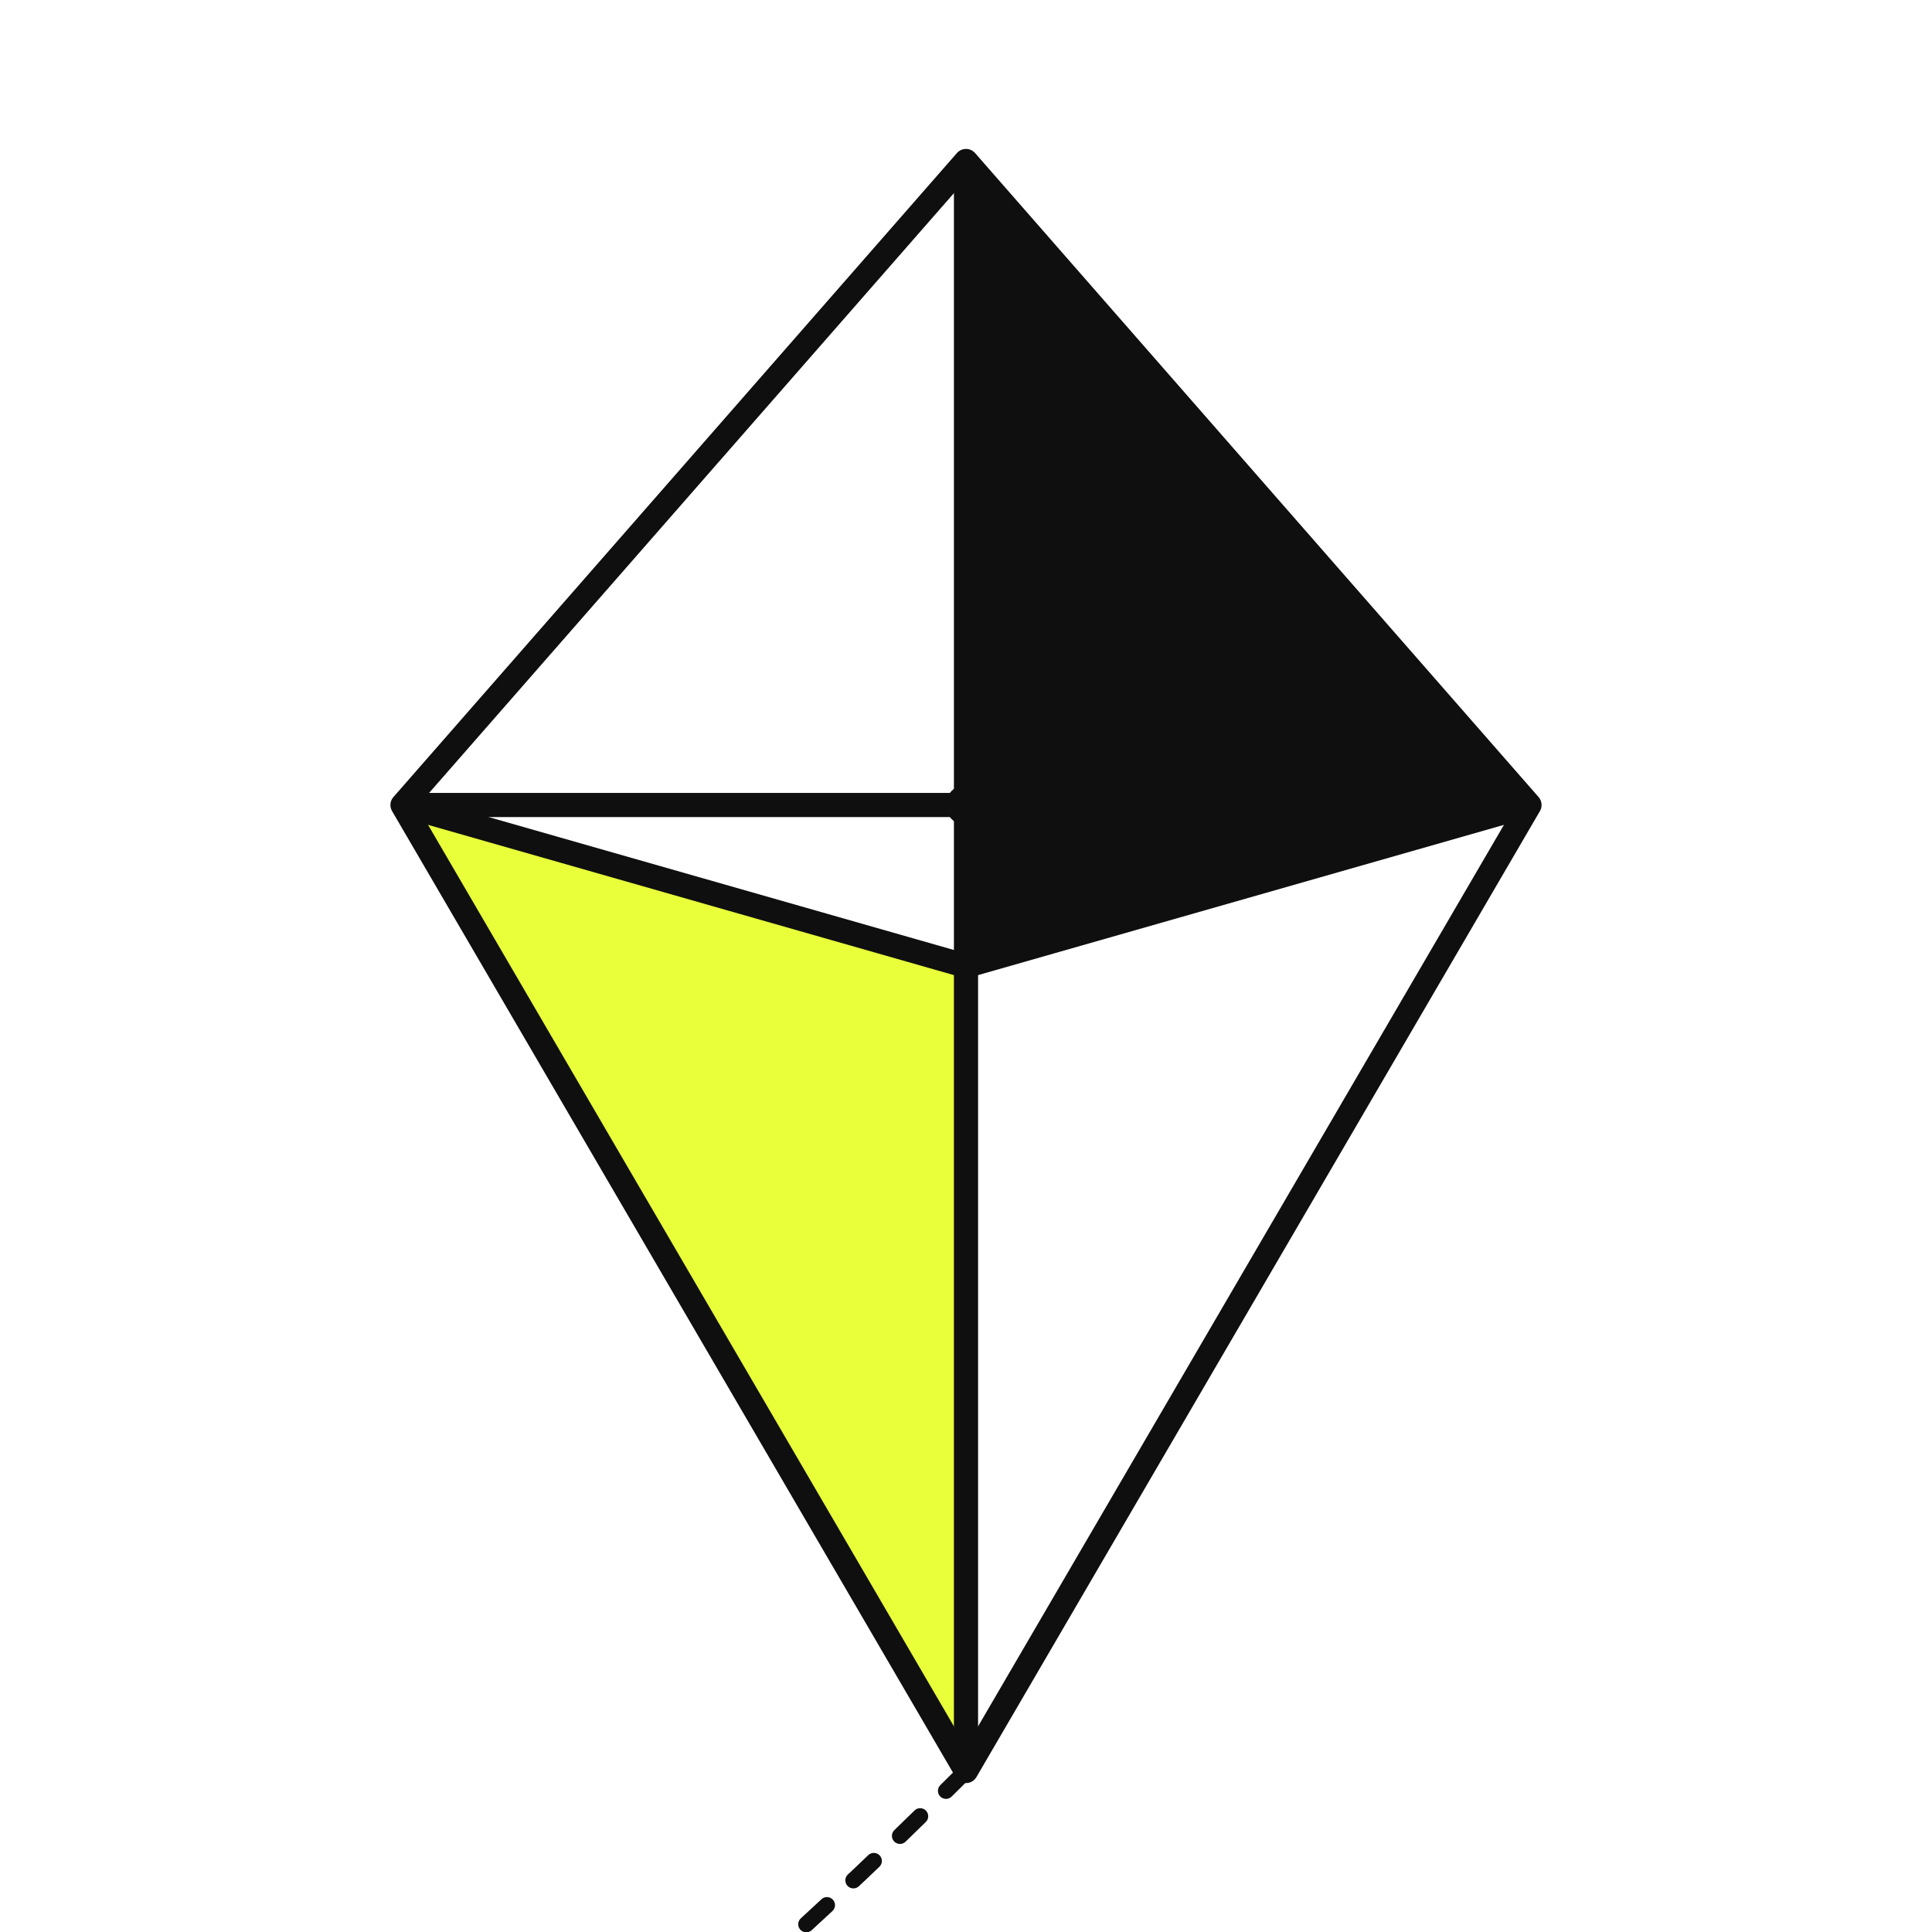
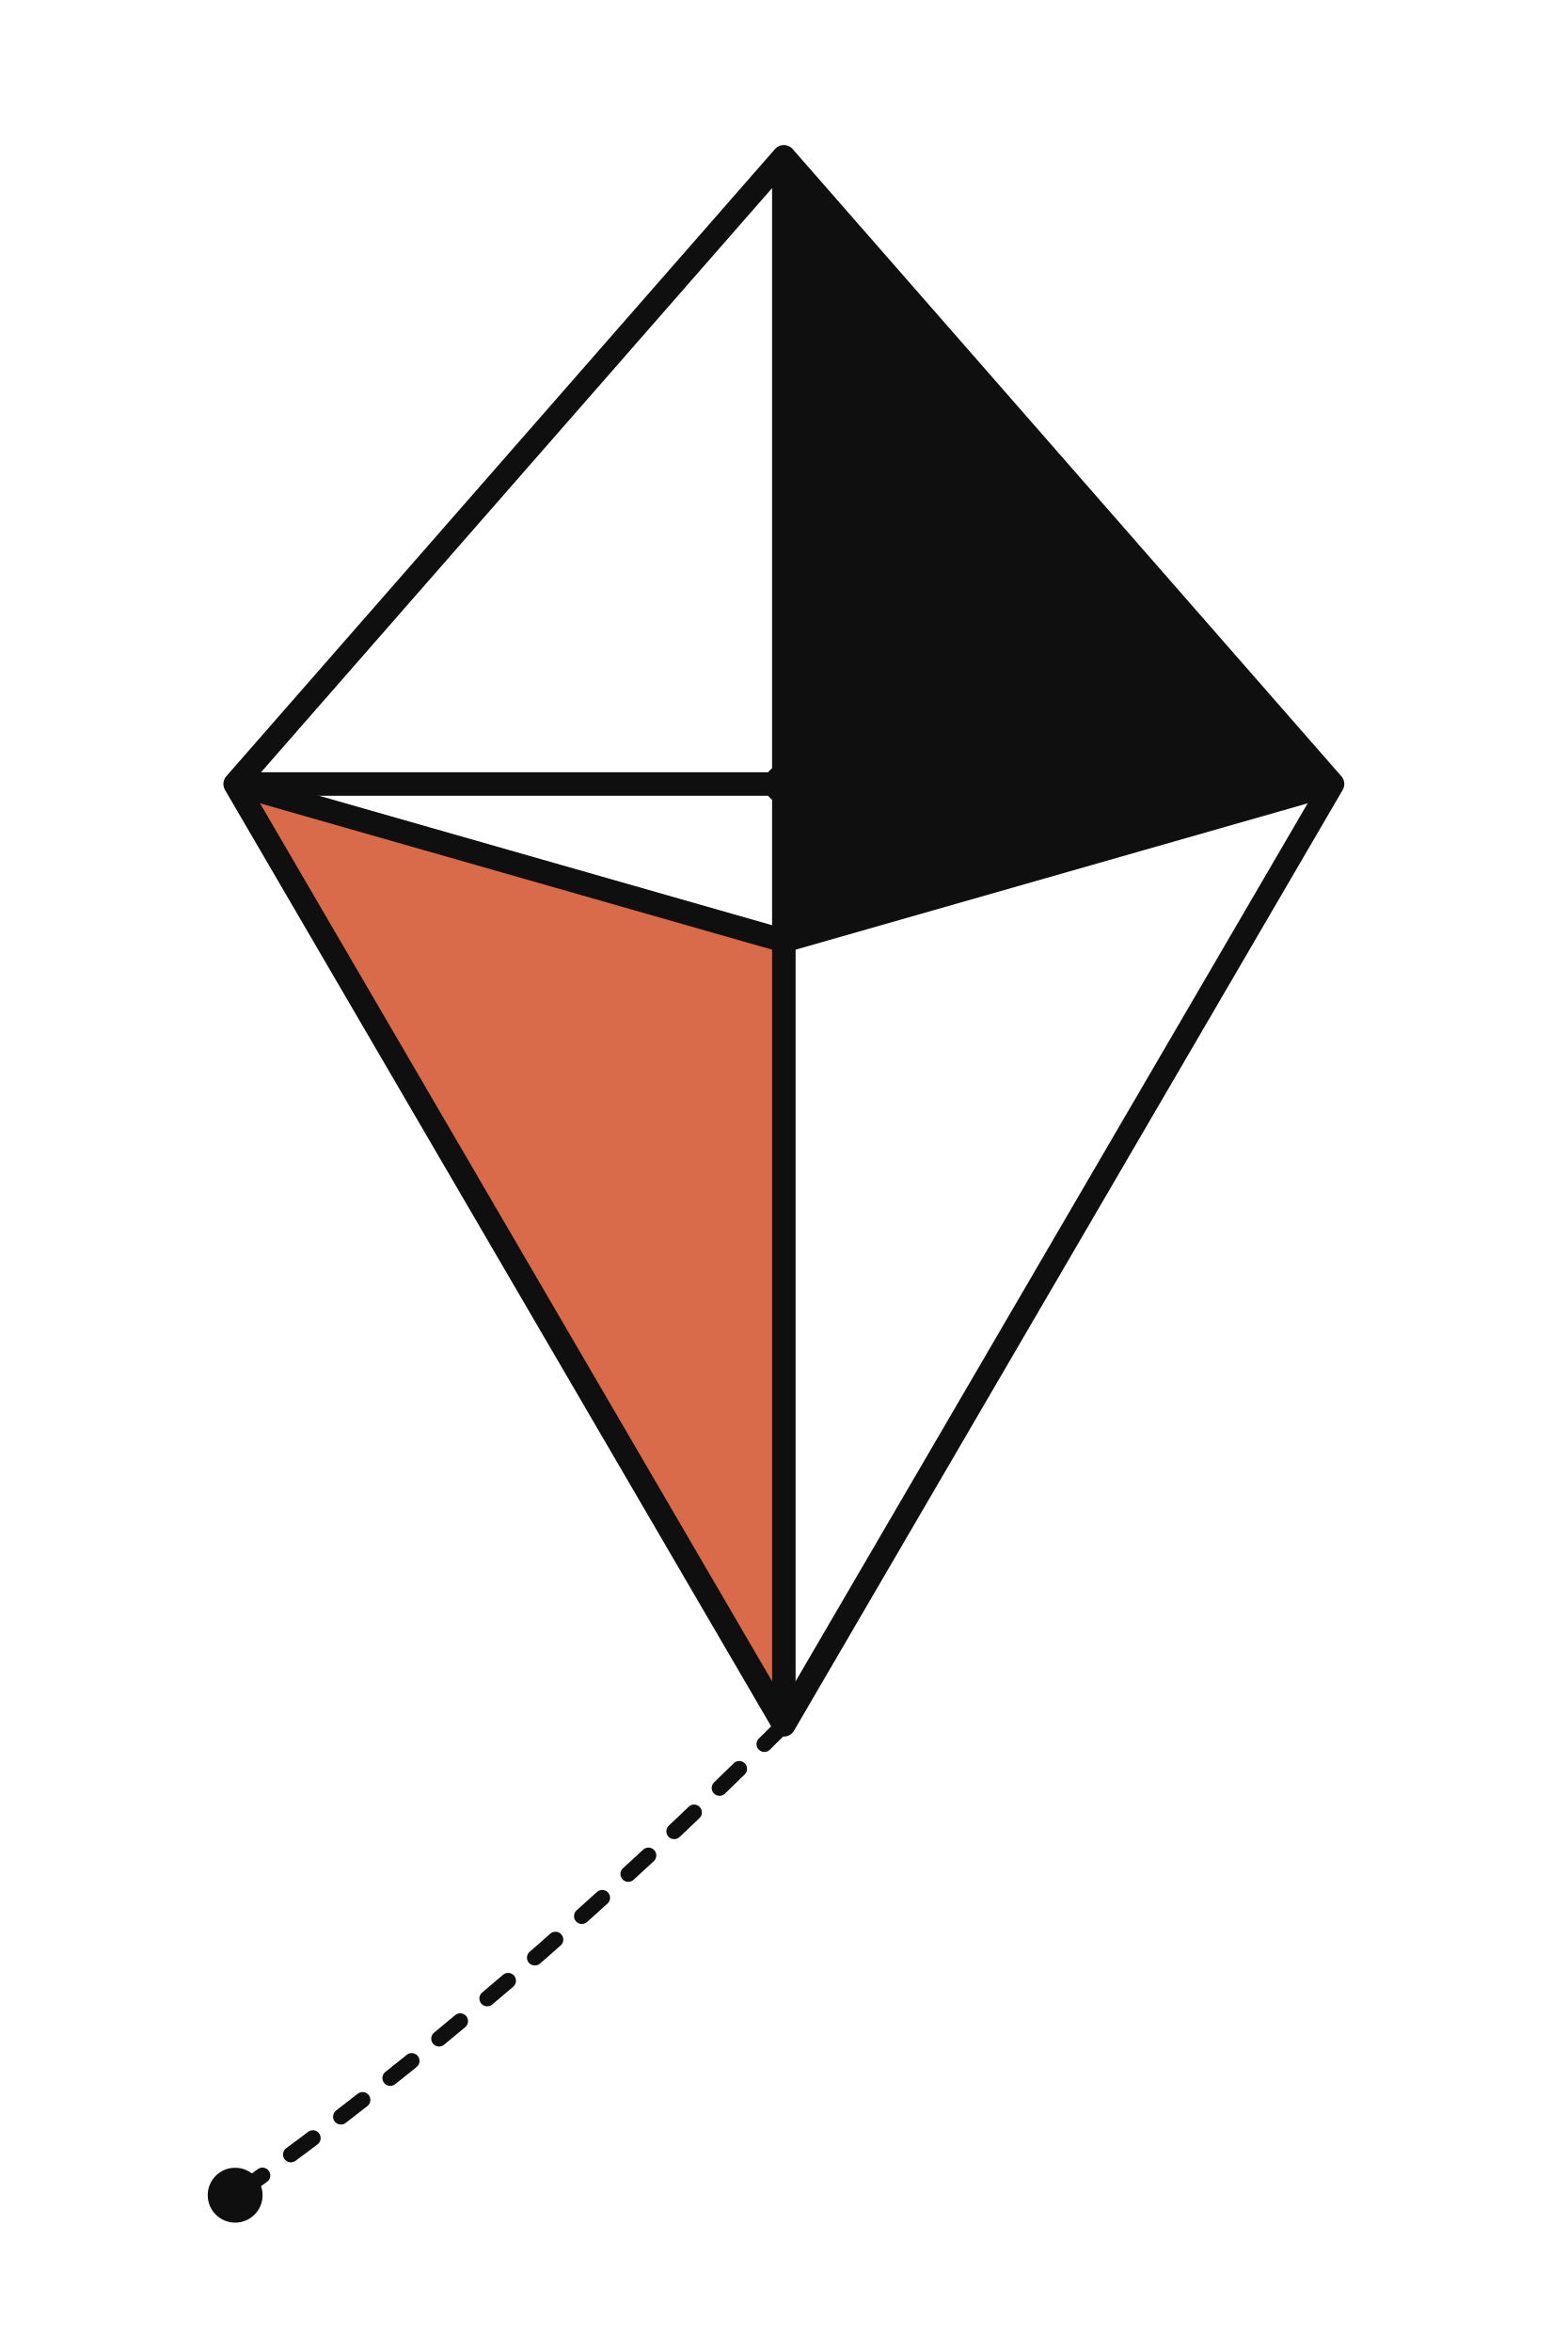
- <svg xmlns="http://www.w3.org/2000/svg" viewBox="-40 0 480 480" width="480" height="480" role="img" aria-label="KITE Model Suite">
+ <svg xmlns="http://www.w3.org/2000/svg" viewBox="0 0 400 600" width="400" height="600" role="img" aria-label="KITE Model Suite">
  <g>
    <polygon points="200,40 340,200 200,240" fill="#0F0F0F" />
    <polygon points="200,40 60,200 200,240" fill="none" />
    <polygon points="200,240 340,200 200,440" fill="none" />
-     <polygon points="200,240 60,200 200,440" fill="#E8FF3A" />
+     <polygon points="200,240 60,200 200,440" fill="#d96a4a" />
    <polygon points="200,40 340,200 200,440 60,200" fill="none" stroke="#0F0F0F" stroke-width="6" stroke-linejoin="round" />
    <line x1="200" y1="40" x2="200" y2="440" stroke="#0F0F0F" stroke-width="6" stroke-linecap="butt" />
    <line x1="60" y1="200" x2="340" y2="200" stroke="#0F0F0F" stroke-width="6" stroke-linecap="butt" />
    <polyline points="60,200 200,240 340,200" fill="none" stroke="#0F0F0F" stroke-width="6" stroke-linejoin="round" />
    <circle cx="200" cy="200" r="5" fill="#0F0F0F" />
    <path d="M 200 440 Q 130 510, 60 560" stroke="#0F0F0F" stroke-width="4" stroke-linecap="round" stroke-dasharray="7 9" fill="none" />
    <circle cx="60" cy="560" r="7" fill="#0F0F0F" />
  </g>
</svg>
